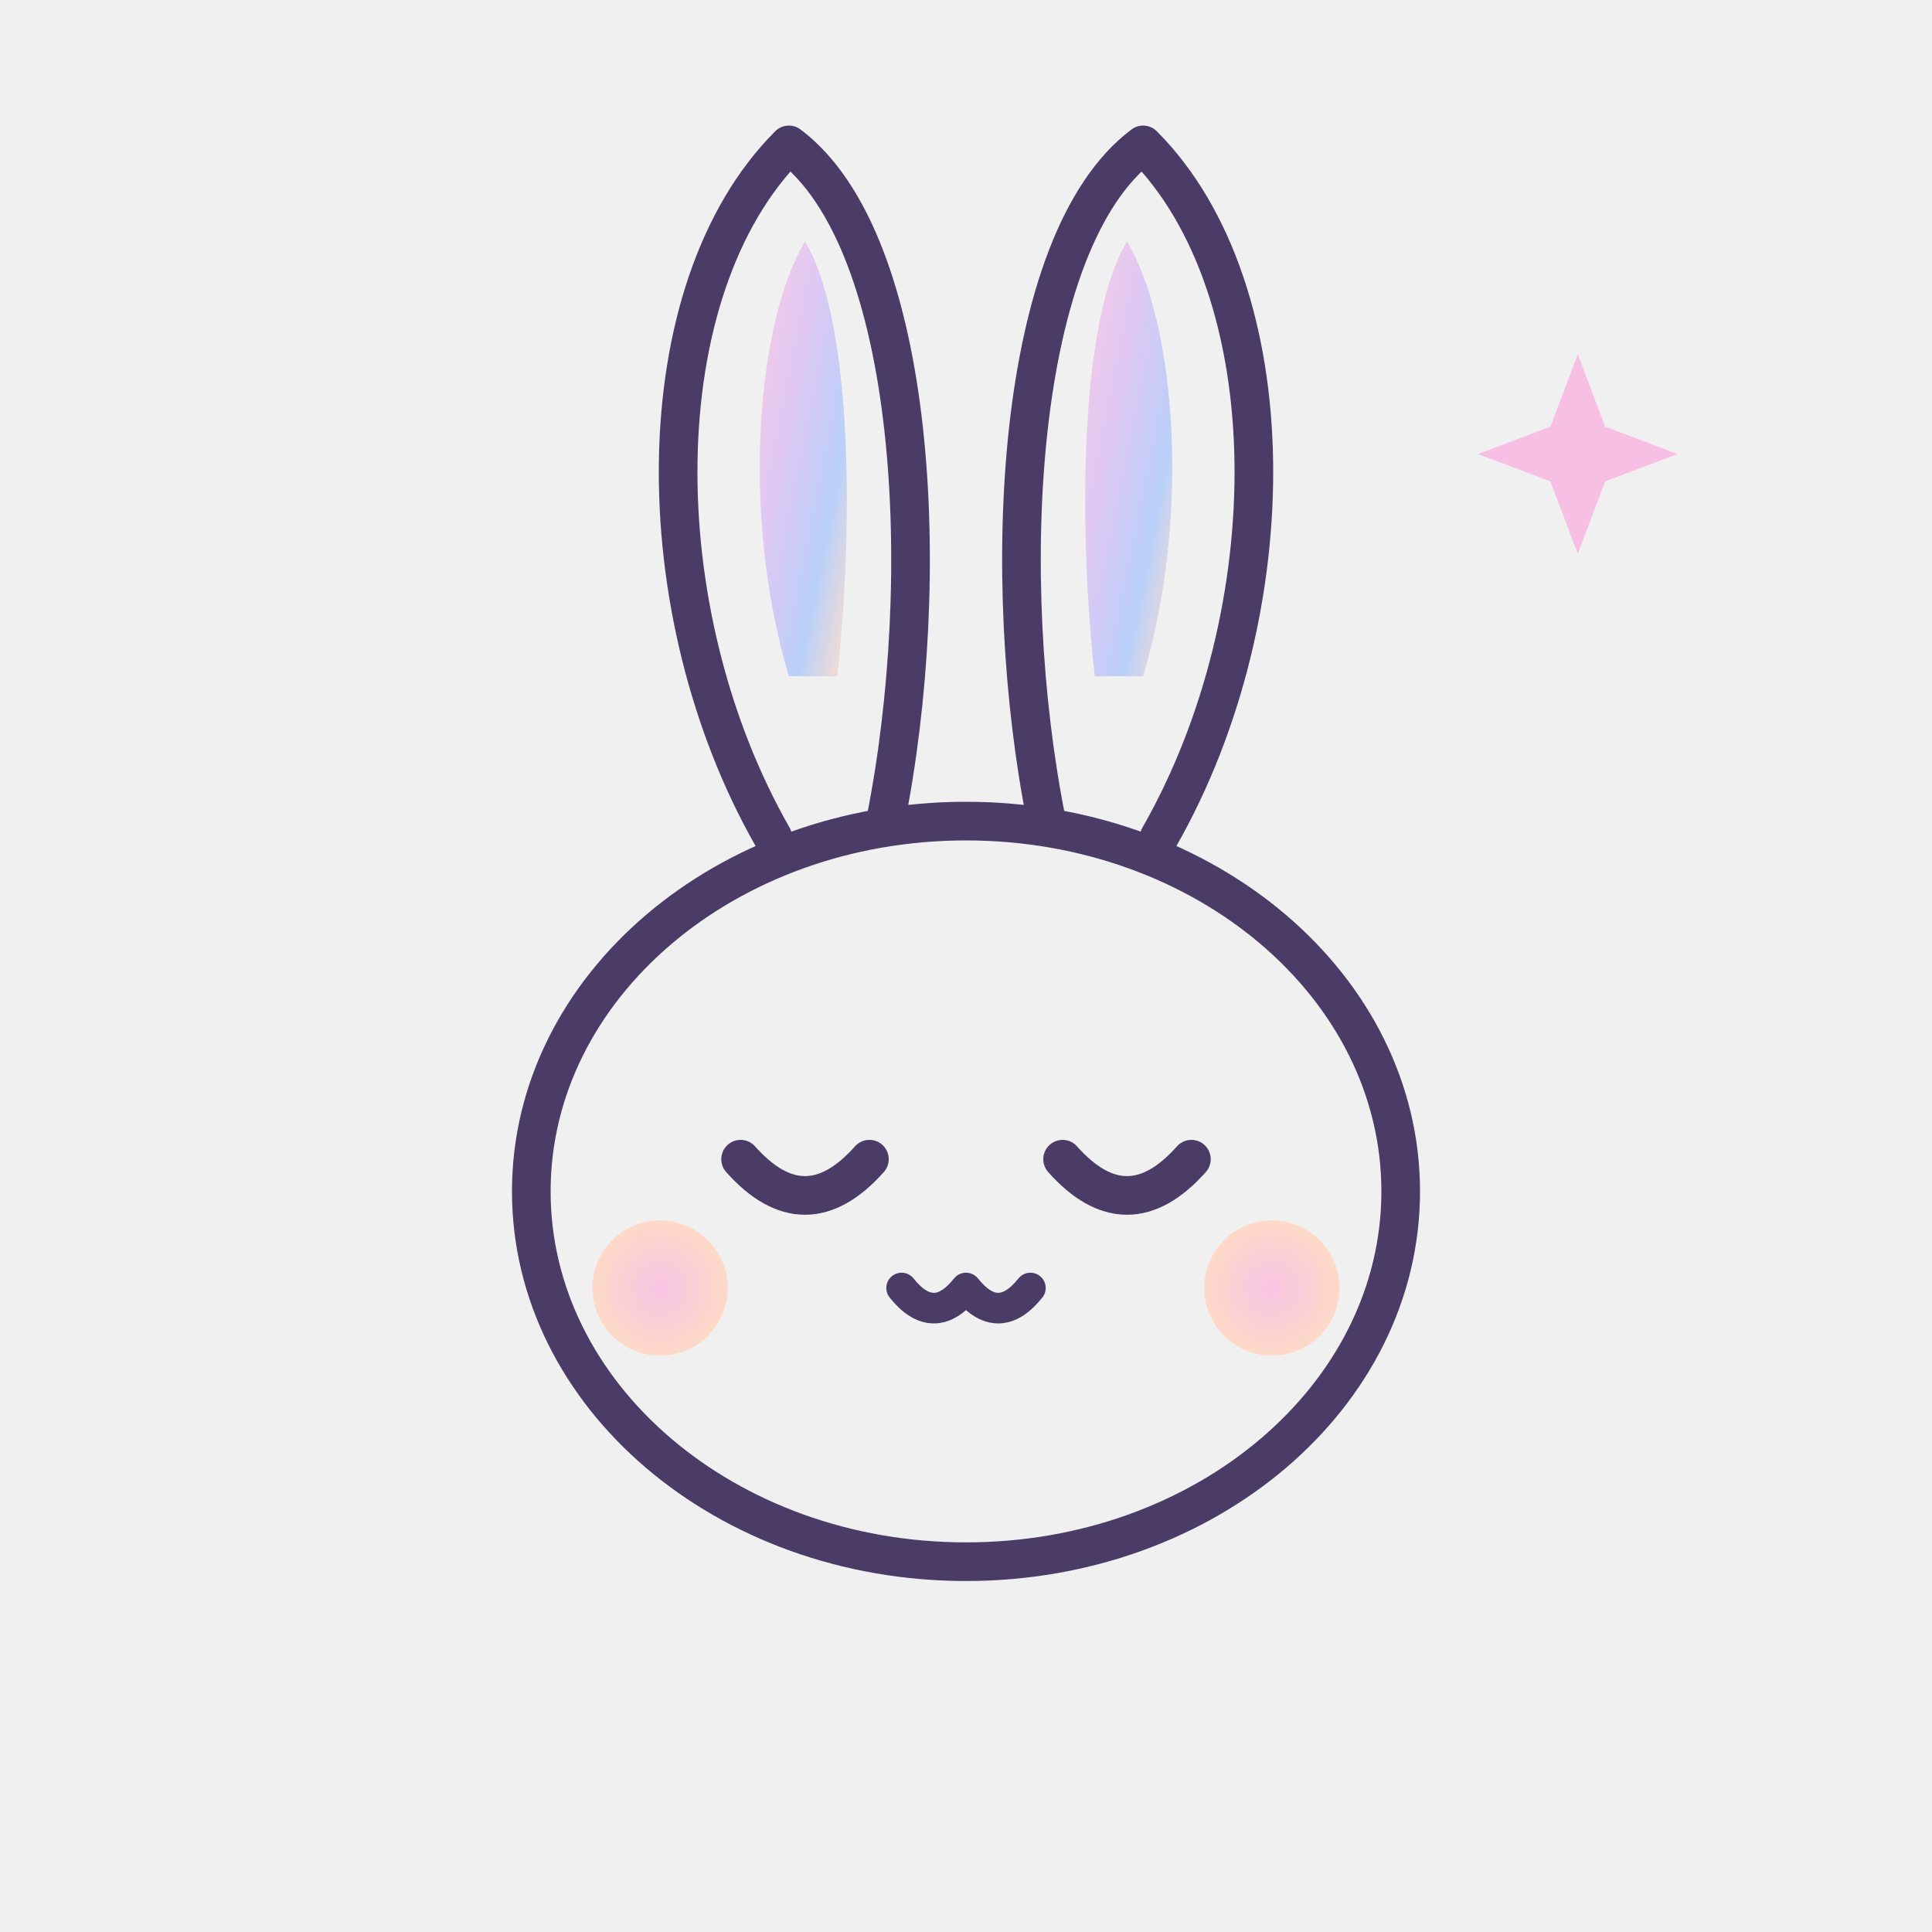
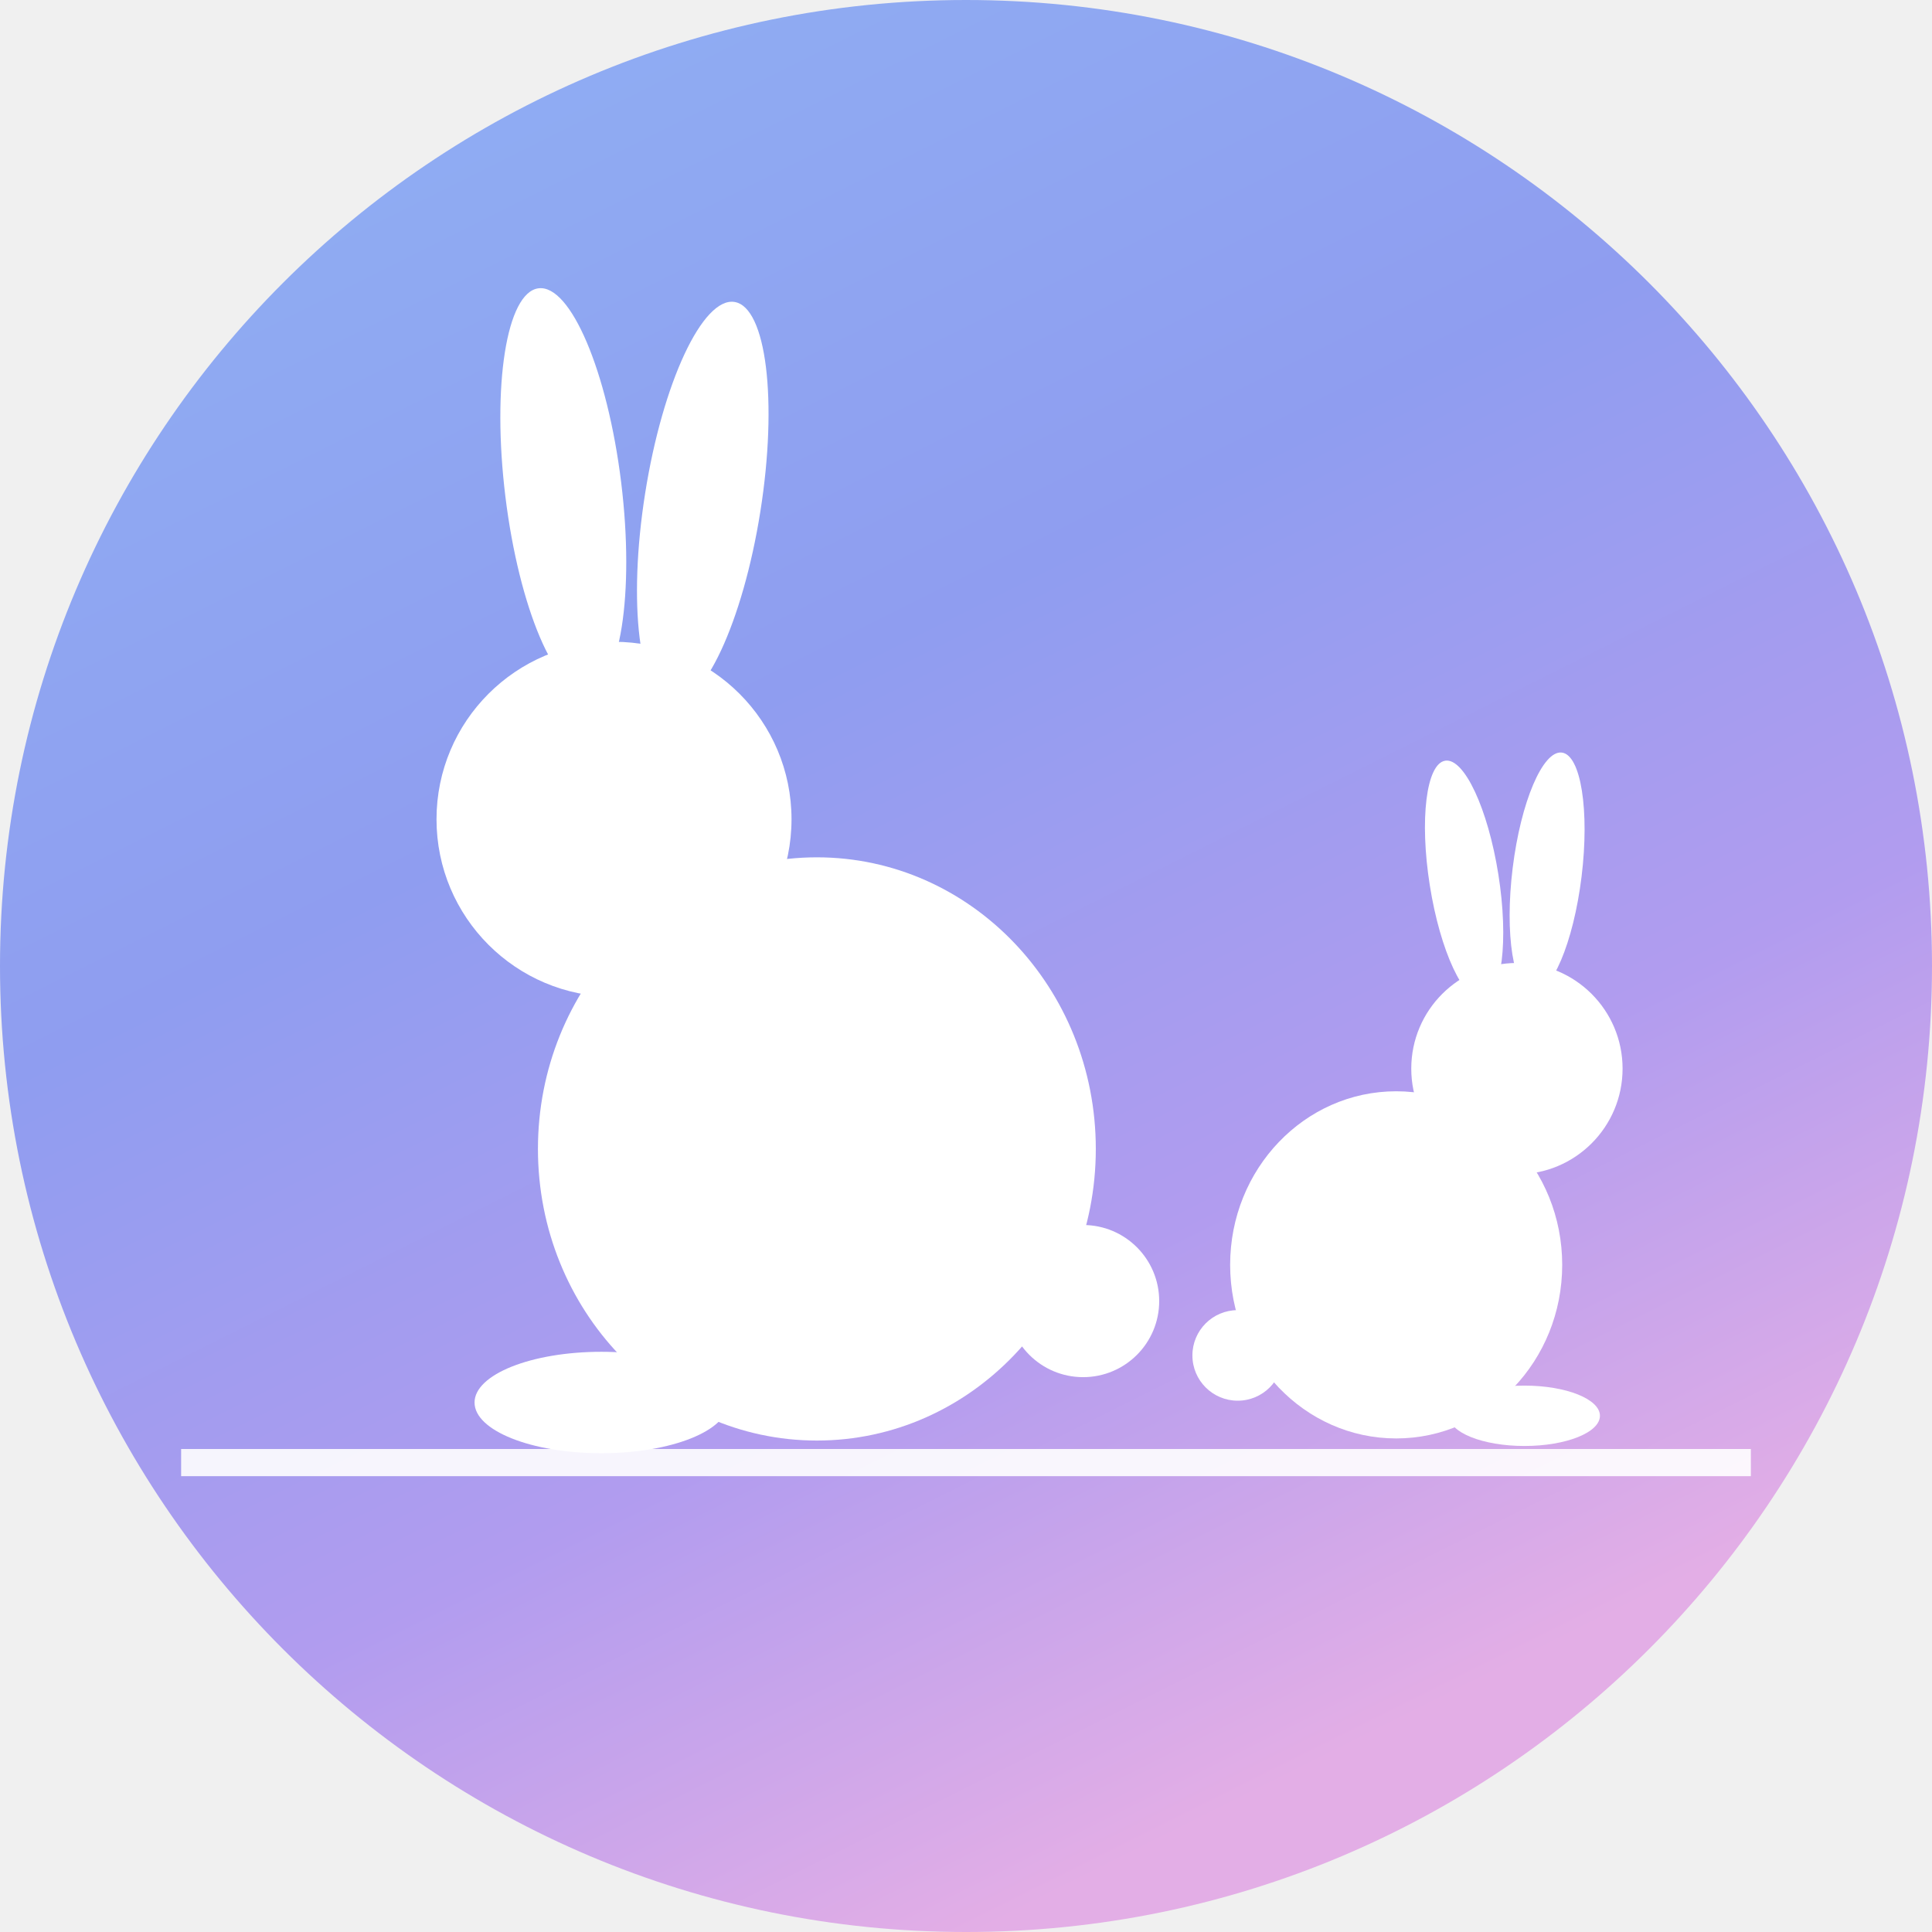
- <svg xmlns="http://www.w3.org/2000/svg" viewBox="0 0 120 120">
+ <svg xmlns="http://www.w3.org/2000/svg" viewBox="0 0 64 64">
  <defs>
-     <linearGradient id="ga" x1="0" y1="0" x2="1" y2="1">
-       <stop offset="0" stop-color="#f9c6e5" />
-       <stop offset=".38" stop-color="#dcc4f4" />
-       <stop offset=".72" stop-color="#b5cdf9" />
-       <stop offset="1" stop-color="#ffdcc9" />
+     <linearGradient id="s" x1="0" y1="0" x2=".5" y2="1">
+       <stop offset="0" stop-color="#8fb3f4" />
+       <stop offset=".45" stop-color="#8f9df0" />
+       <stop offset=".75" stop-color="#b19cef" />
+       <stop offset="1" stop-color="#e3aee6" />
    </linearGradient>
-     <radialGradient id="gb2">
-       <stop offset="0" stop-color="#f7bfe3" />
-       <stop offset="1" stop-color="#ffd6c2" />
-     </radialGradient>
+     <g id="b">
+       <ellipse cx="21.5" cy="34" rx="11" ry="11.5" />
+       <circle cx="13.5" cy="21" r="7" />
+       <ellipse cx="11.5" cy="8" rx="2.3" ry="8" transform="rotate(-7 11.5 8)" />
+       <ellipse cx="17" cy="8.5" rx="2.3" ry="8" transform="rotate(9 17 8.5)" />
+       <circle cx="32" cy="40" r="3" />
+       <ellipse cx="13" cy="44" rx="5" ry="2" />
+     </g>
  </defs>
-   <path d="M49,42 C46,32 47,20 50,15 C53,20 53,33 52,42 Z" fill="url(#ga)" opacity=".92" />
-   <path d="M71,42 C74,32 73,20 70,15 C67,20 67,33 68,42 Z" fill="url(#ga)" opacity=".92" />
-   <g stroke="#4a3c66" stroke-width="2.4" stroke-linecap="round" stroke-linejoin="round" fill="none">
-     <path d="M48,52 C40,38 40,18 49,9 C57,15 58,36 55,51" />
-     <path d="M72,52 C80,38 80,18 71,9 C63,15 62,36 65,51" />
-     <ellipse cx="60" cy="74" rx="27" ry="23" />
-     <path d="M46,72 q4,4.5 8,0" />
-     <path d="M66,72 q4,4.5 8,0" />
-     <path d="M56,80 q2,2.5 4,0 q2,2.5 4,0" stroke-width="1.9" />
-   </g>
-   <circle cx="41" cy="80" r="4.2" fill="url(#gb2)" opacity=".9" />
-   <circle cx="79" cy="80" r="4.2" fill="url(#gb2)" opacity=".9" />
-   <path d="M98 22 l1.7 4.5 4.5 1.7 -4.5 1.7 -1.7 4.5 -1.7 -4.5 -4.5 -1.7 4.5 -1.7 z" fill="#f7bfe3" />
+   <circle cx="32" cy="32" r="32" fill="url(#s)" />
+   <rect x="6" y="48" width="52" height=".9" fill="#fff" opacity=".9" />
+   <use href="#b" fill="#fff" transform="translate(9 9.5) scale(.84)" />
+   <use href="#b" fill="#fff" transform="translate(57 24.9) scale(-.5 .5)" />
</svg>
